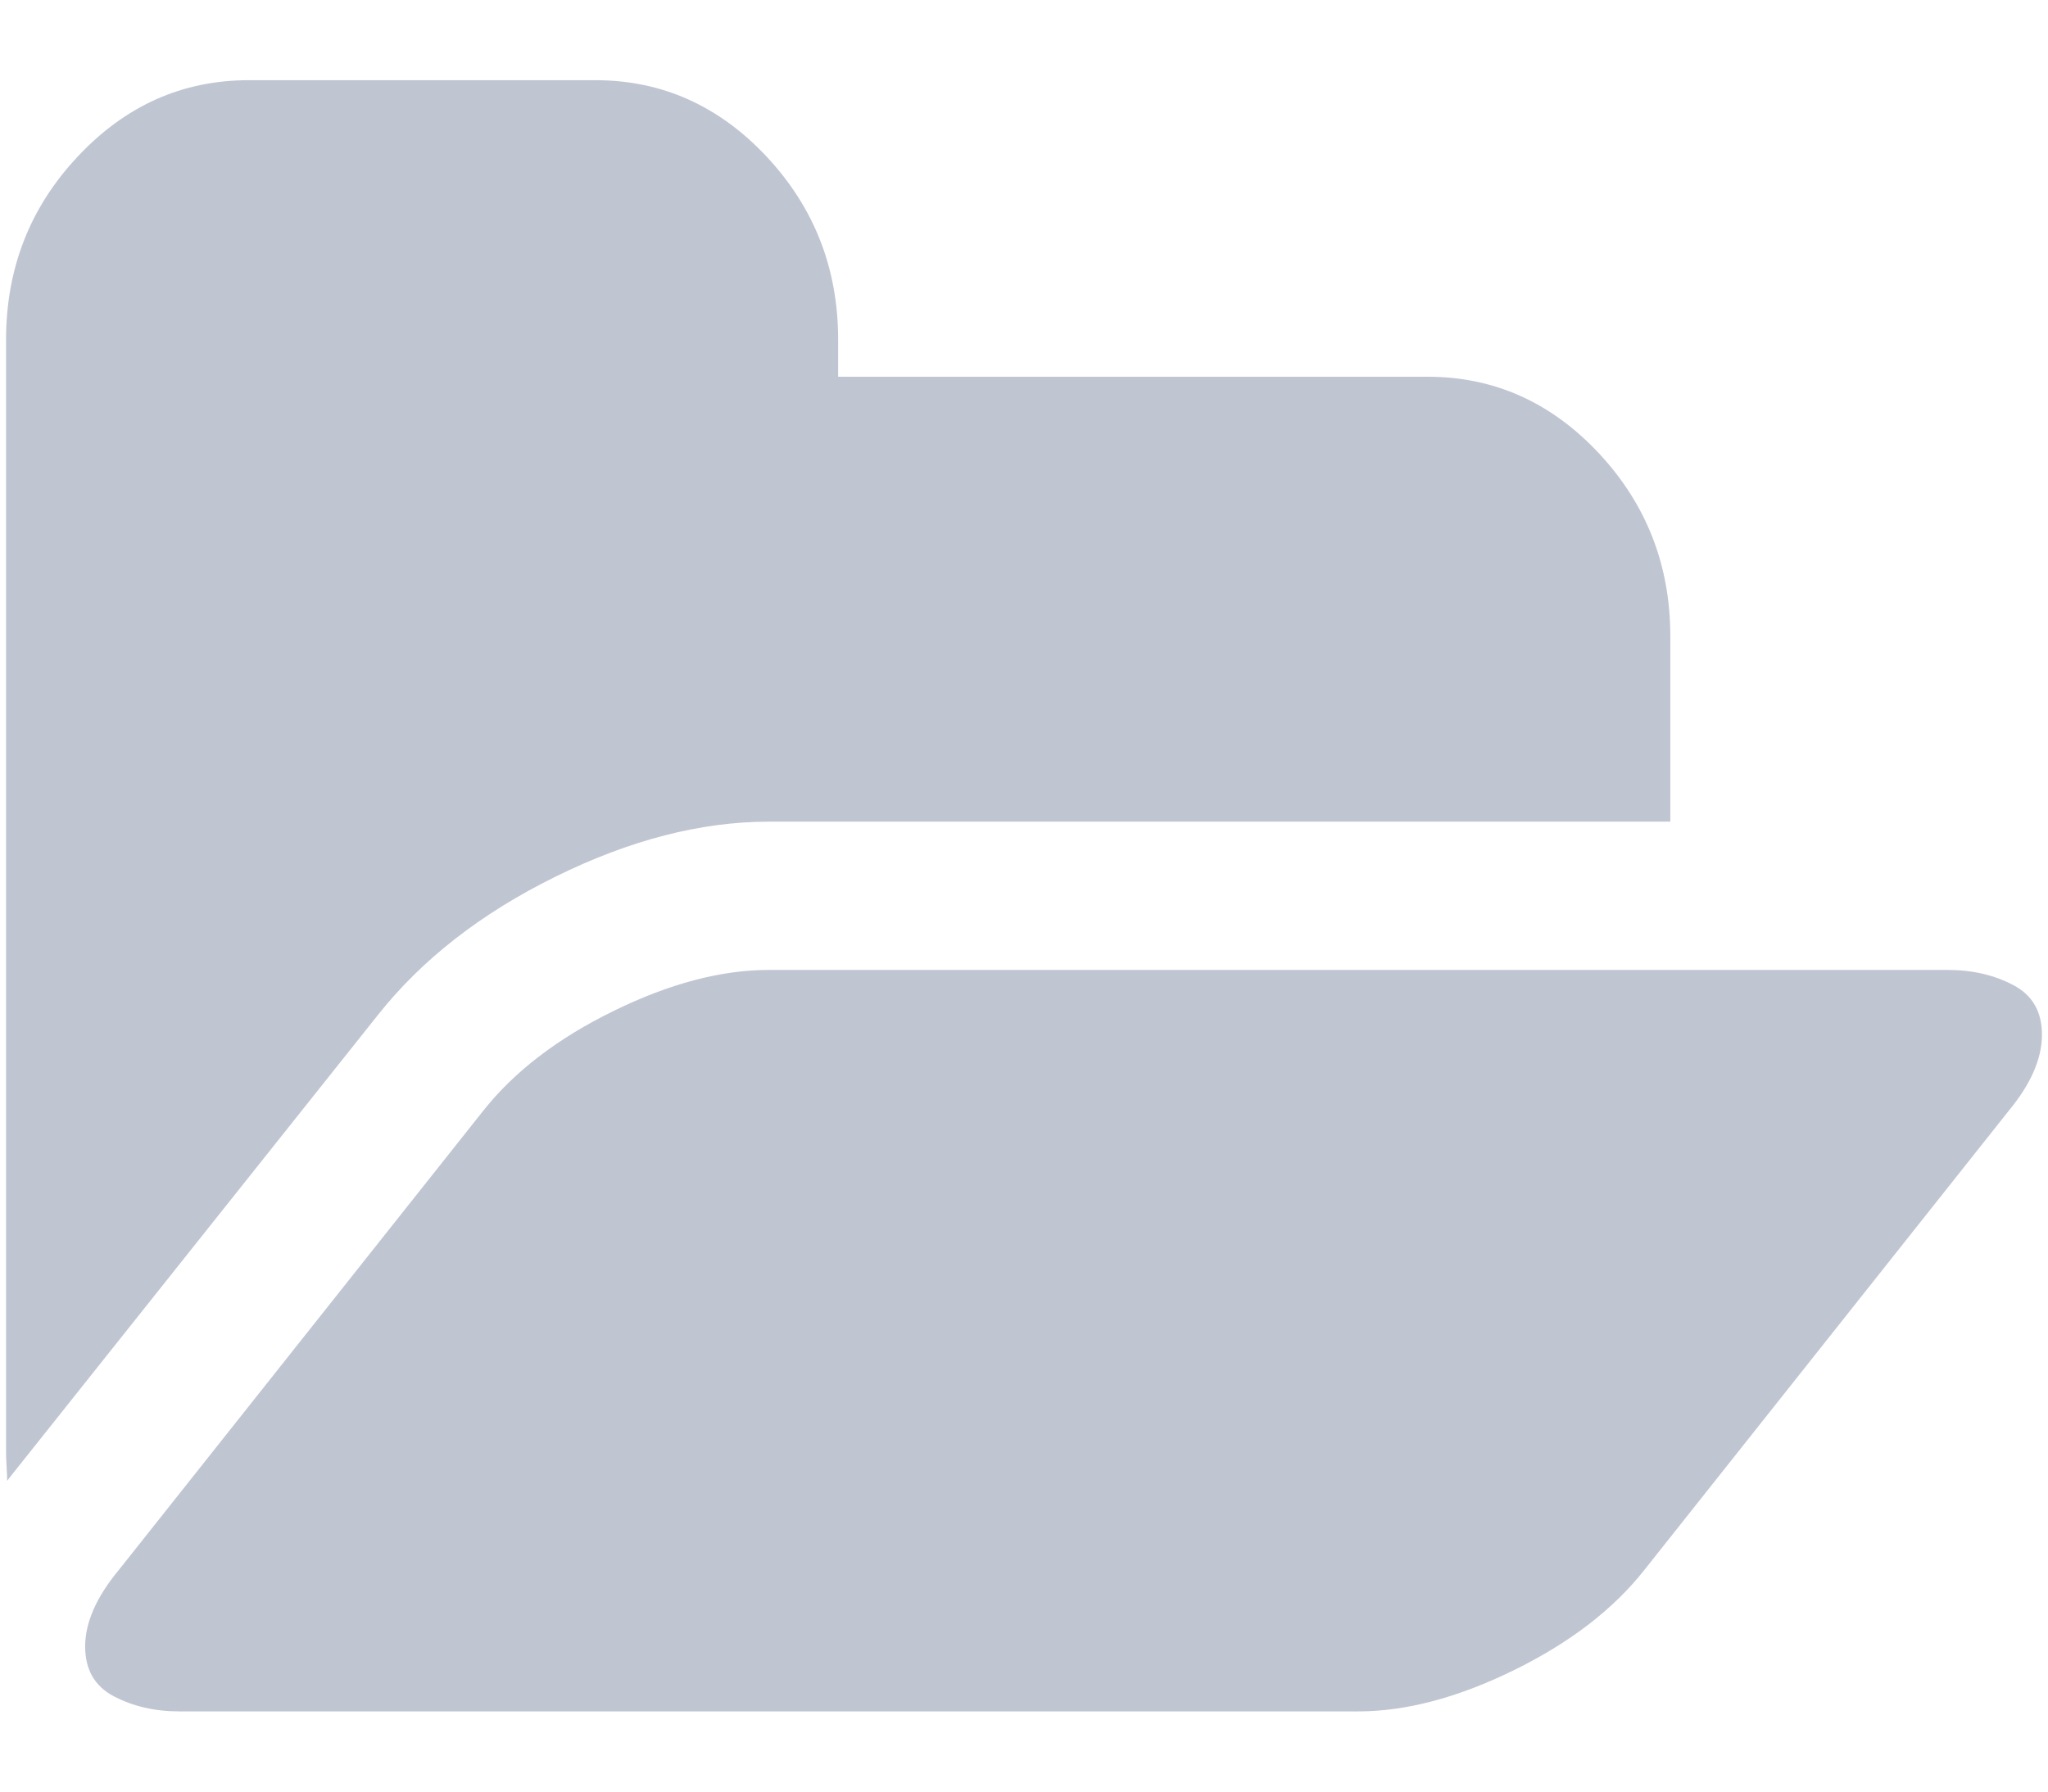
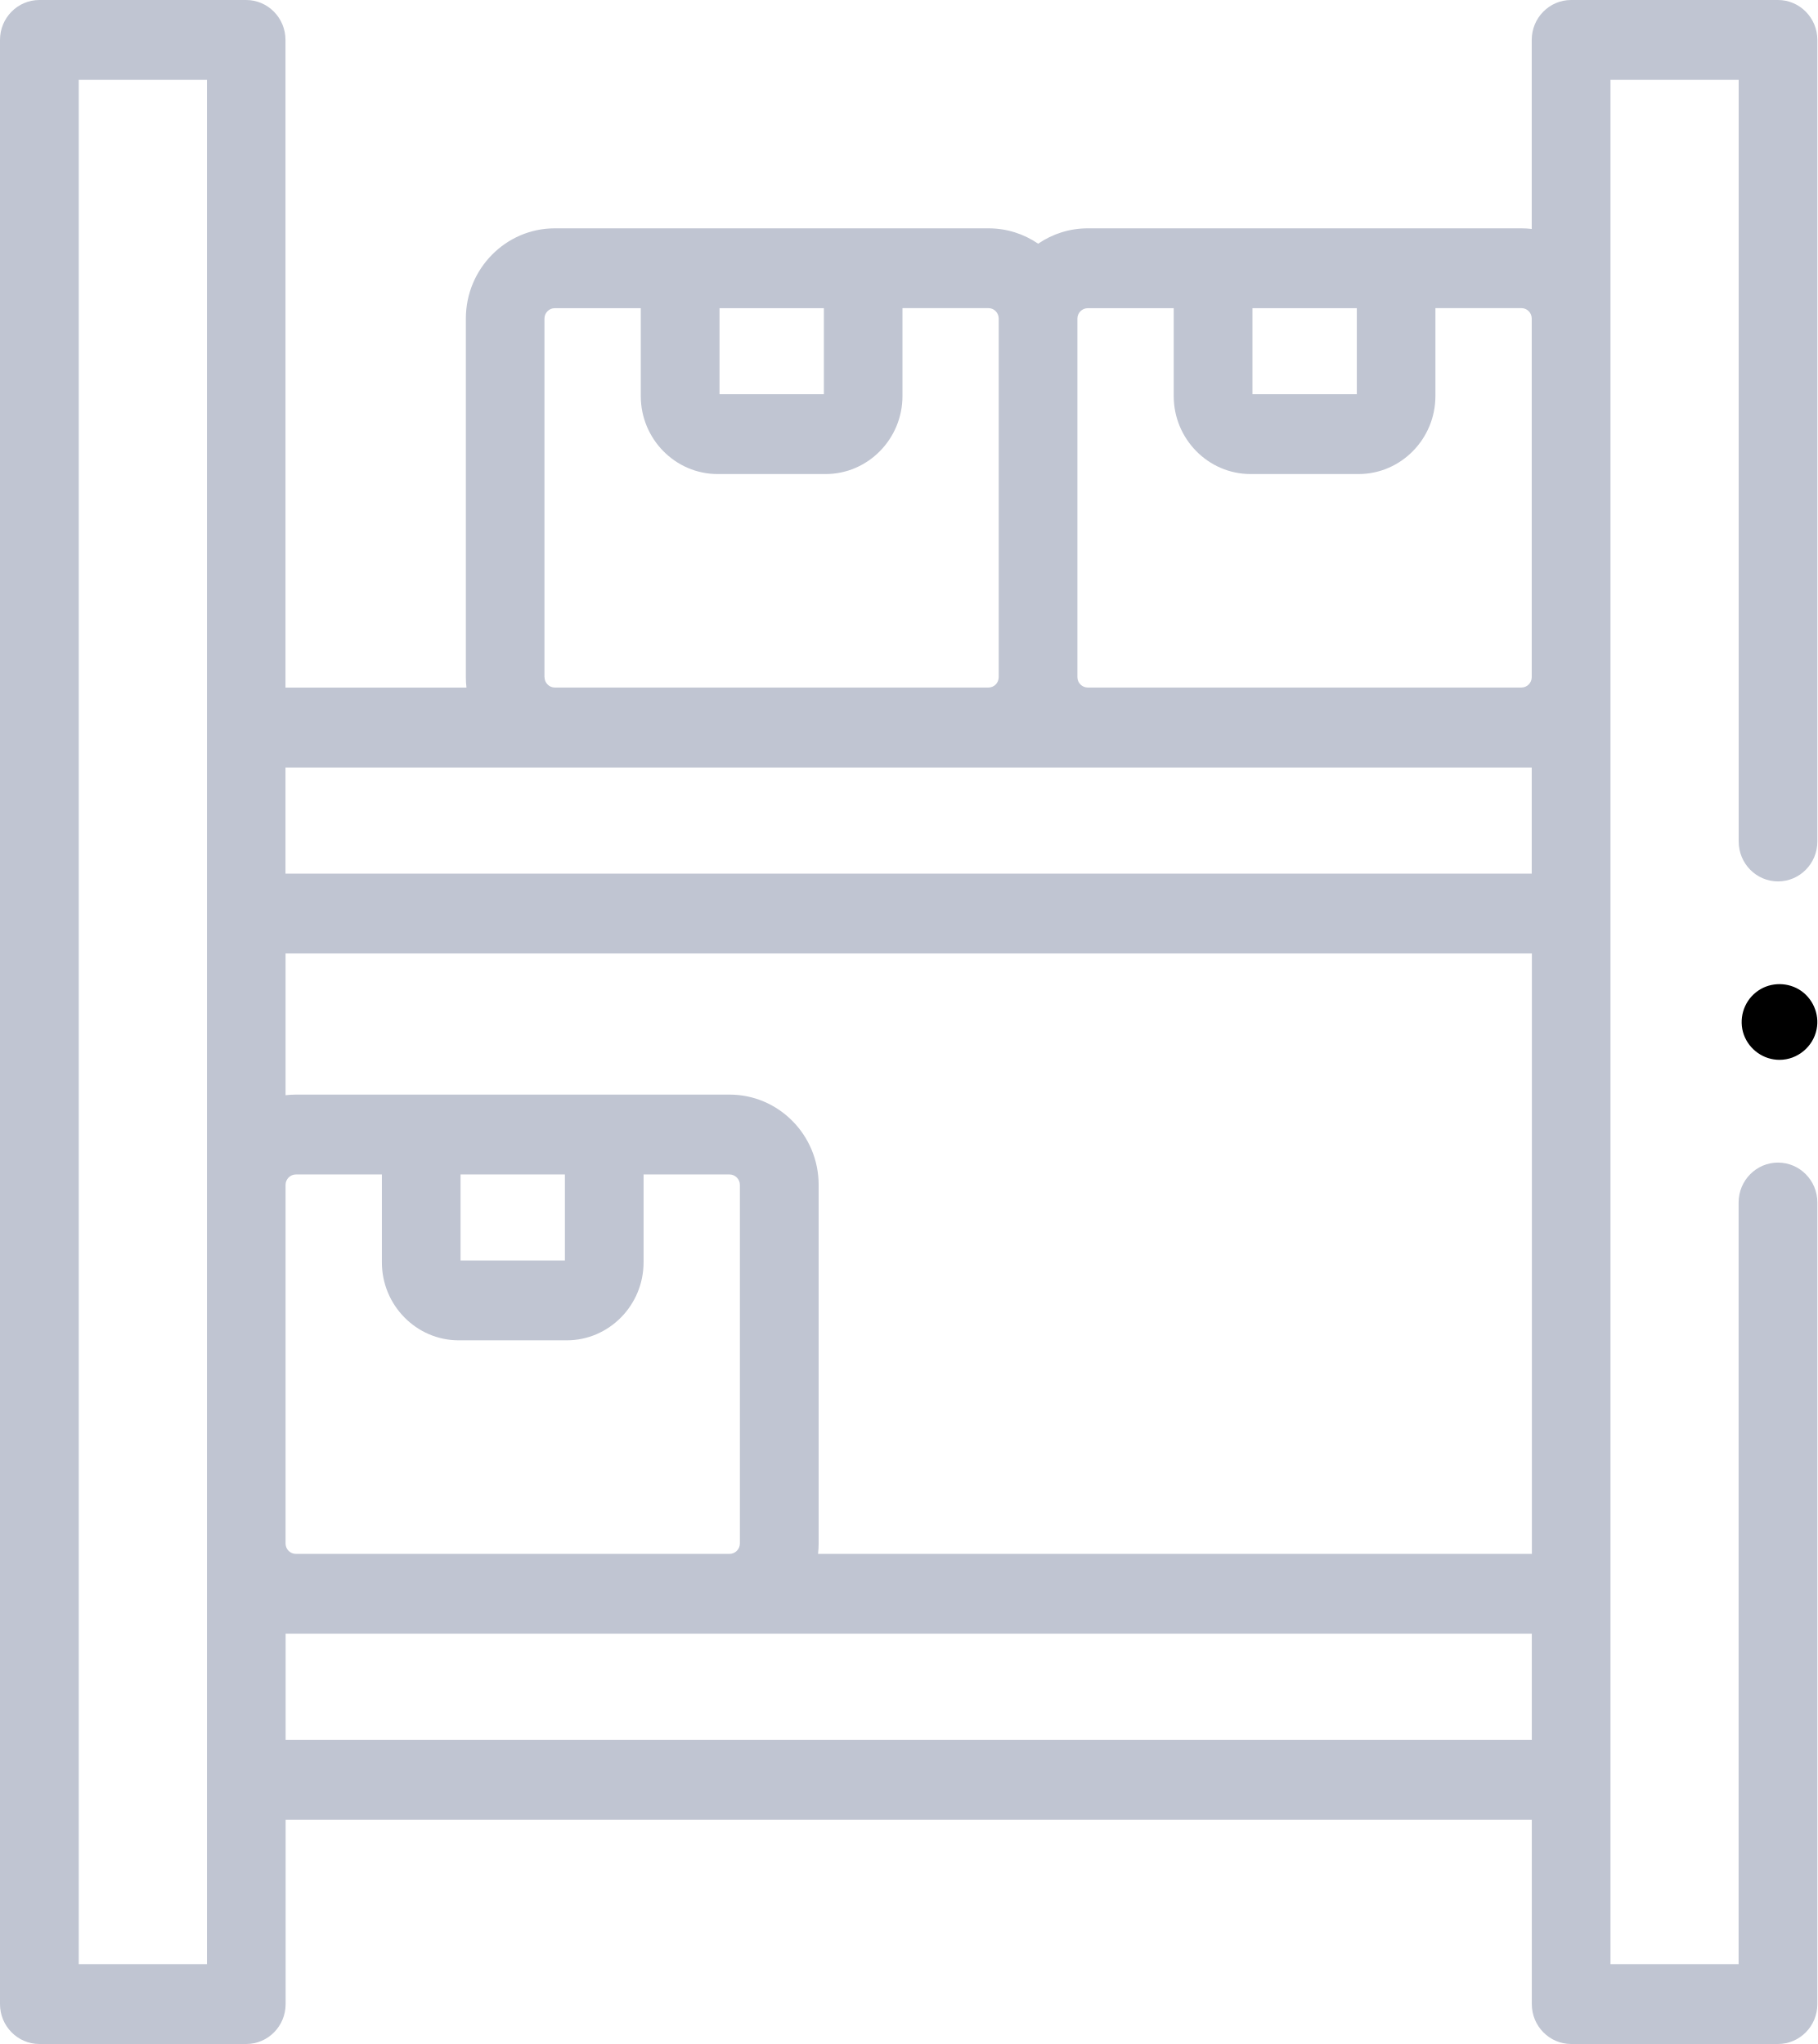
- <svg xmlns="http://www.w3.org/2000/svg" width="24" height="21" viewBox="0 0 24 21">
-   <g fill="#C0C5D2" fill-rule="evenodd">
-     <path d="M6.509 10.276c.871-.43 1.705-.645 2.5-.645h10.565V7.458c0-.833-.28-1.548-.838-2.146-.559-.597-1.228-.896-2.006-.896H9.822v-.434c0-.833-.279-1.548-.838-2.146C8.426 1.24 7.757.94 6.978.94H2.915c-.779 0-1.447.299-2.006.897C.35 2.433.071 3.149.071 3.982v13.035c0 .037.002.093.006.17.005.077.007.134.007.17l.063-.081 4.28-5.377c.516-.652 1.21-1.193 2.082-1.623z" />
-     <path d="M23.592 11.546c-.224-.118-.48-.177-.768-.177H9.01c-.559 0-1.166.16-1.822.482-.656.321-1.166.713-1.53 1.175l-4.266 5.377c-.263.317-.394.616-.394.896 0 .272.112.466.336.584.225.118.48.177.769.177h13.814c.559 0 1.166-.161 1.822-.482.656-.322 1.166-.713 1.53-1.175l4.266-5.377c.263-.317.394-.616.394-.897 0-.271-.112-.466-.337-.583z" />
+ <svg xmlns="http://www.w3.org/2000/svg" width="24" height="27" viewBox="0 0 24 27">
+   <g fill="none">
+     <path d="M9.348 21H3.652c-.36 0-.652-.295-.652-.659V15.66c0-.364.292-.659.652-.659h5.696c.36 0 .652.295.652.659v4.682c0 .364-.292.659-.652.659zM13.348 9H7.652C7.292 9 7 8.705 7 8.341V3.658C7 3.295 7.292 3 7.652 3h5.696c.36 0 .652.295.652.658v4.683c0 .364-.292.659-.652.659zM20.348 9h-5.696c-.36 0-.652-.295-.652-.659V3.658c0-.363.292-.658.652-.658h5.696c.36 0 .652.295.652.658v4.683c0 .364-.292.659-.652.659zM24 15.389L24 26 21 26 21 0 24 0 24 10.611M0 0L3 0 3 26 0 26z" />
+     <path fill="#000" d="M23.5 14c-.21 0-.4-.135-.471-.332-.072-.2-.006-.429.16-.56.162-.13.39-.143.568-.038.179.107.275.323.233.527-.046.231-.254.403-.49.403z" />
+     <path fill="#C0C5D2" d="M23.48 11.643c.287 0 .52-.236.52-.527V.527c0-.29-.233-.527-.52-.527h-2.732c-.287 0-.52.236-.52.527v2.497c-.044-.005-.09-.008-.136-.008h-5.726c-.243 0-.469.075-.656.203-.188-.128-.413-.203-.656-.203H7.327c-.648 0-1.175.535-1.175 1.193v4.736c0 .047.003.093.008.138H3.77V.527c0-.29-.232-.527-.52-.527H.52C.233 0 0 .236 0 .527v25.946c0 .29.233.527.52.527h2.732c.287 0 .52-.236.52-.527v-2.435h16.457v2.435c0 .29.232.527.52.527h2.731c.287 0 .52-.236.52-.527v-10.59c0-.29-.233-.526-.52-.526-.286 0-.52.236-.52.527v10.061h-1.692V1.055h1.693v10.061c0 .291.233.527.52.527zM3.771 20.388v-4.736c0-.076.061-.138.137-.138h1.135v1.16c0 .568.456 1.031 1.016 1.031h1.424c.56 0 1.016-.463 1.016-1.031v-1.16h1.135c.075 0 .137.062.137.138v4.736c0 .076-.062.138-.137.138H3.908c-.076 0-.137-.062-.137-.138zm2.31-4.874H7.46v1.136H6.082v-1.136zm3.553-1.055H3.908c-.047 0-.092.003-.137.008v-1.872H20.23v7.931h-9.427c.005-.045.008-.091.008-.138v-4.736c0-.658-.528-1.193-1.176-1.193zm8.284-10.388v1.136H16.54V4.071h1.378zm-3.552 0H15.5v1.16c0 .568.456 1.031 1.016 1.031h1.424c.56 0 1.016-.463 1.016-1.031V4.07h1.135c.076 0 .137.062.137.138v4.736c0 .076-.061.138-.137.138h-5.726c-.075 0-.137-.062-.137-.138V4.209c0-.076.062-.138.137-.138zm-3.486 0v1.136H9.502V4.071h1.378zM7.19 8.945V4.209c0-.076.061-.138.136-.138h1.136v1.16c0 .568.456 1.031 1.016 1.031h1.424c.56 0 1.016-.463 1.016-1.031V4.07h1.135c.075 0 .136.062.136.138v4.736c0 .076-.06.138-.136.138H7.327c-.075 0-.136-.062-.136-.138zm13.038 1.193v1.402H3.77v-1.402H20.23zM2.732 25.945H1.04V1.055h1.693v24.89zm1.04-2.962V21.58h16.457v1.402H3.77z" />
  </g>
</svg>
